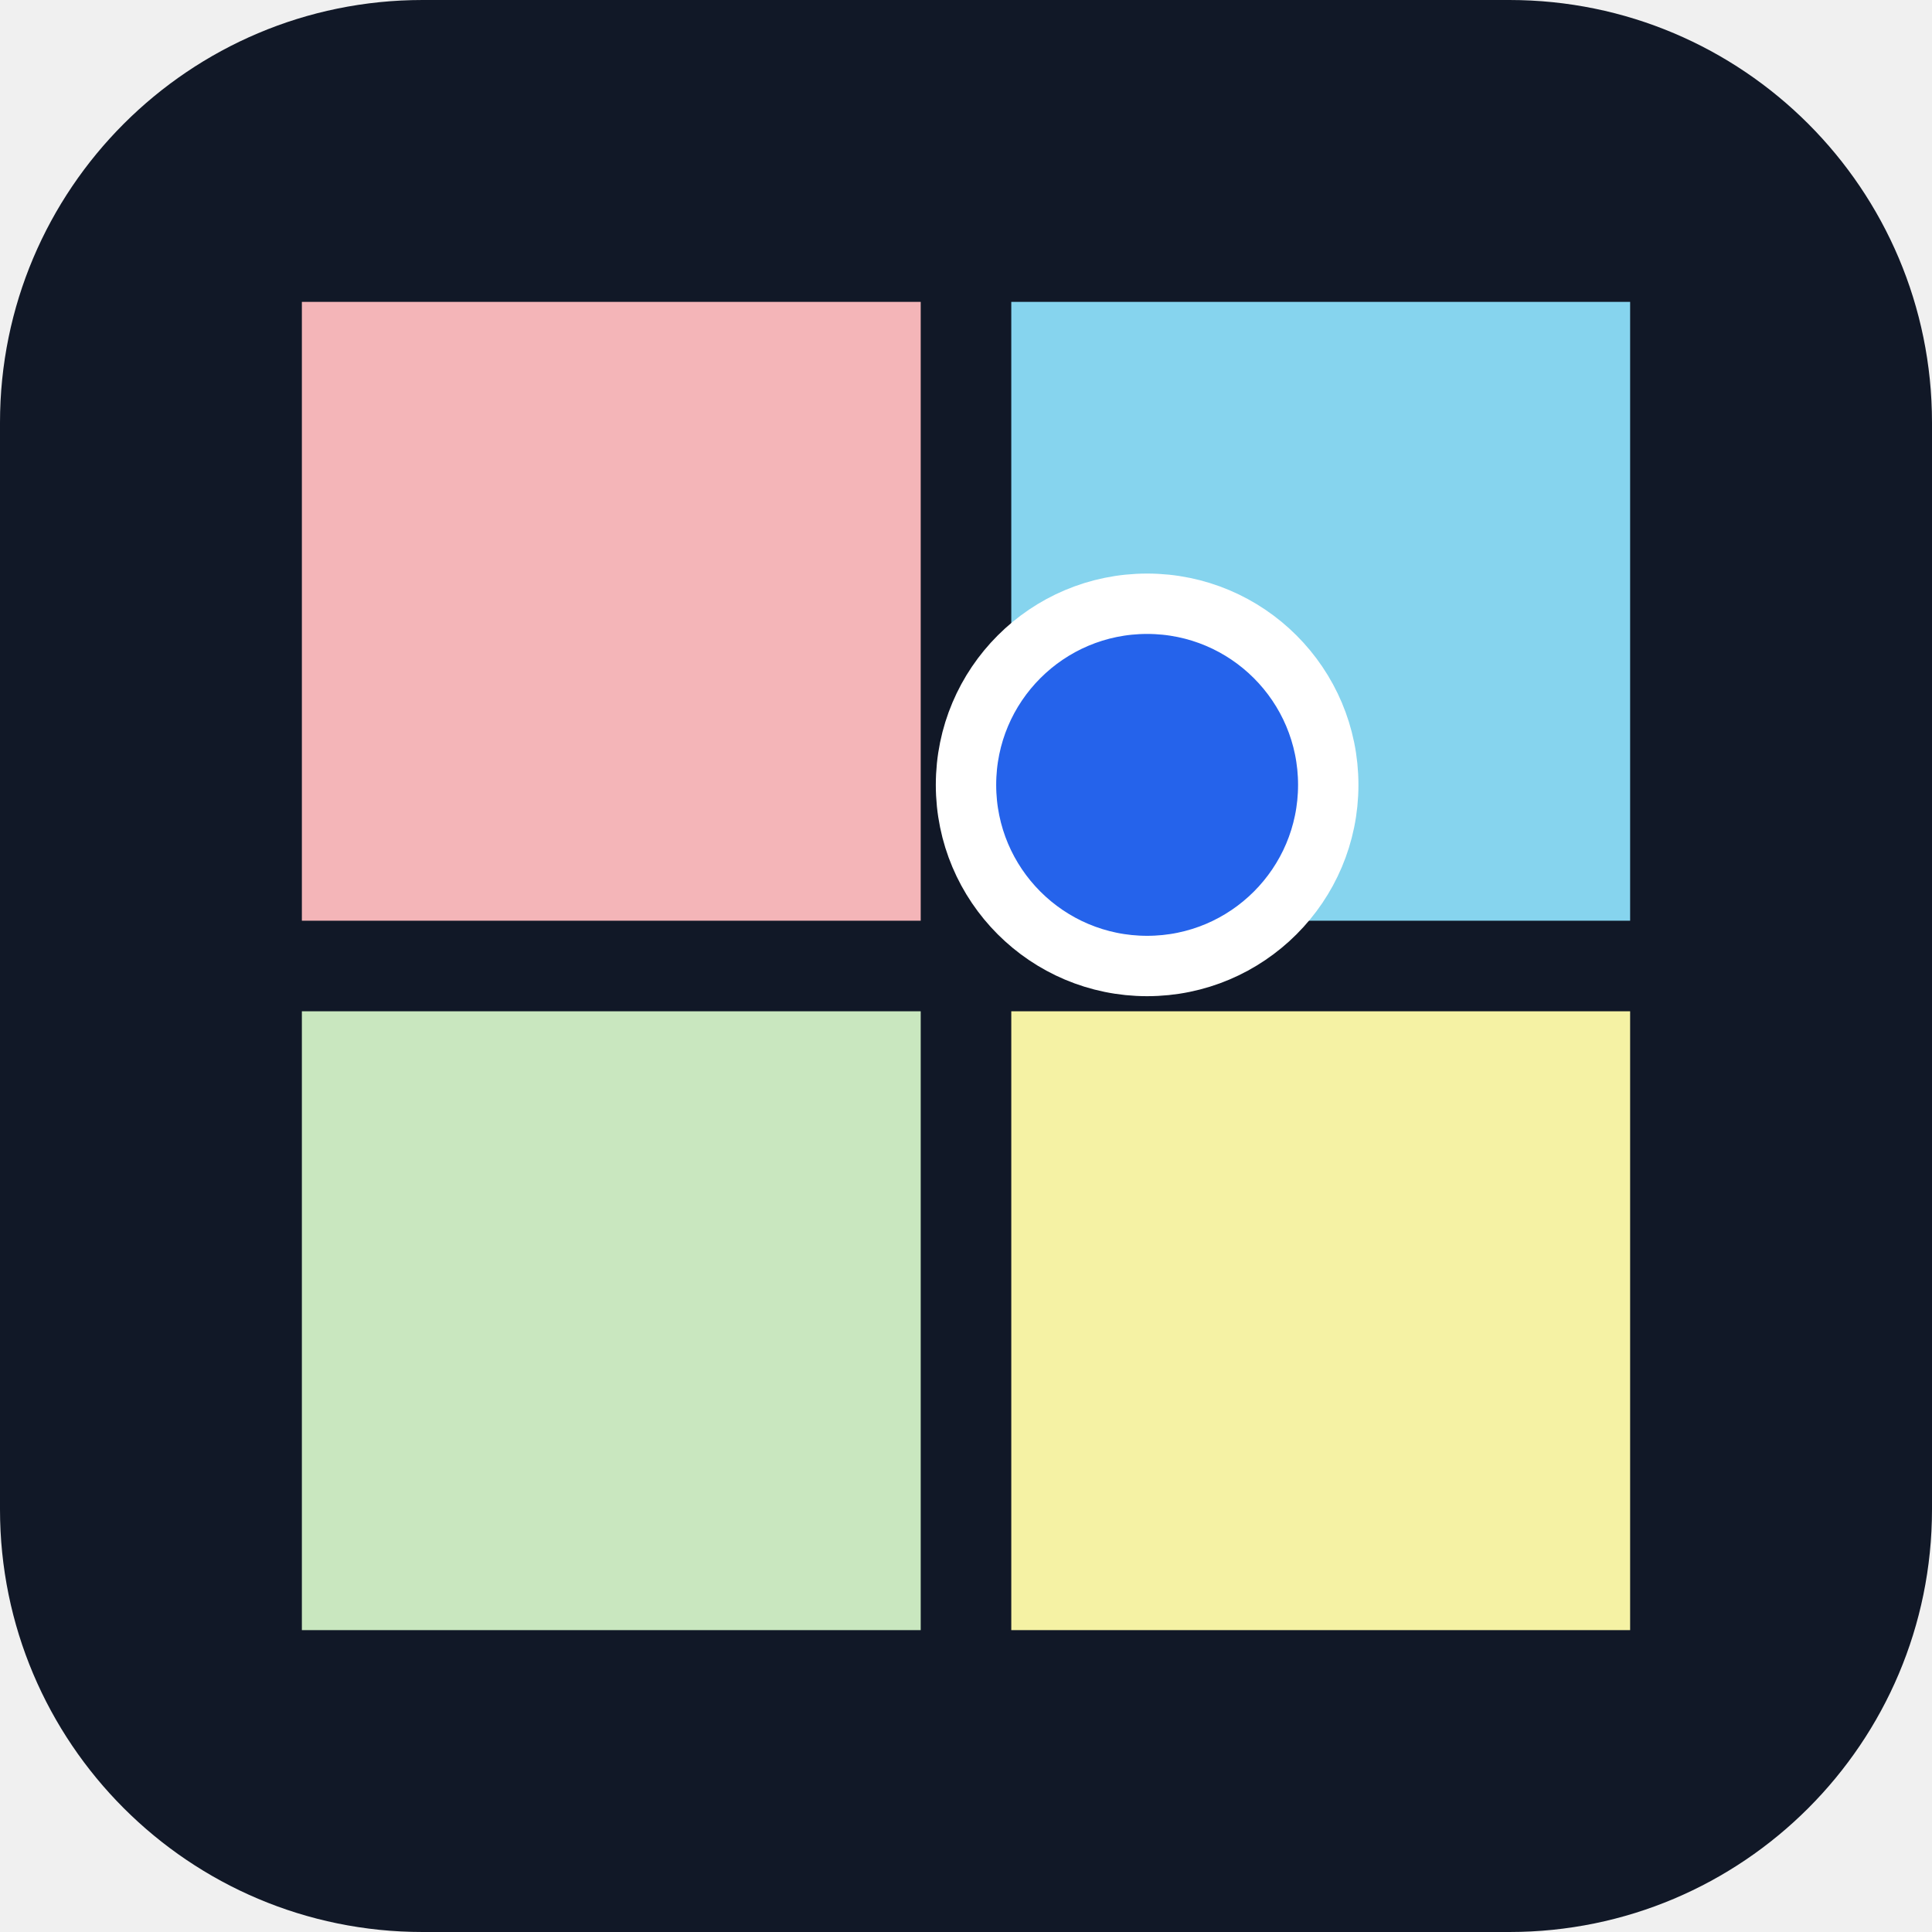
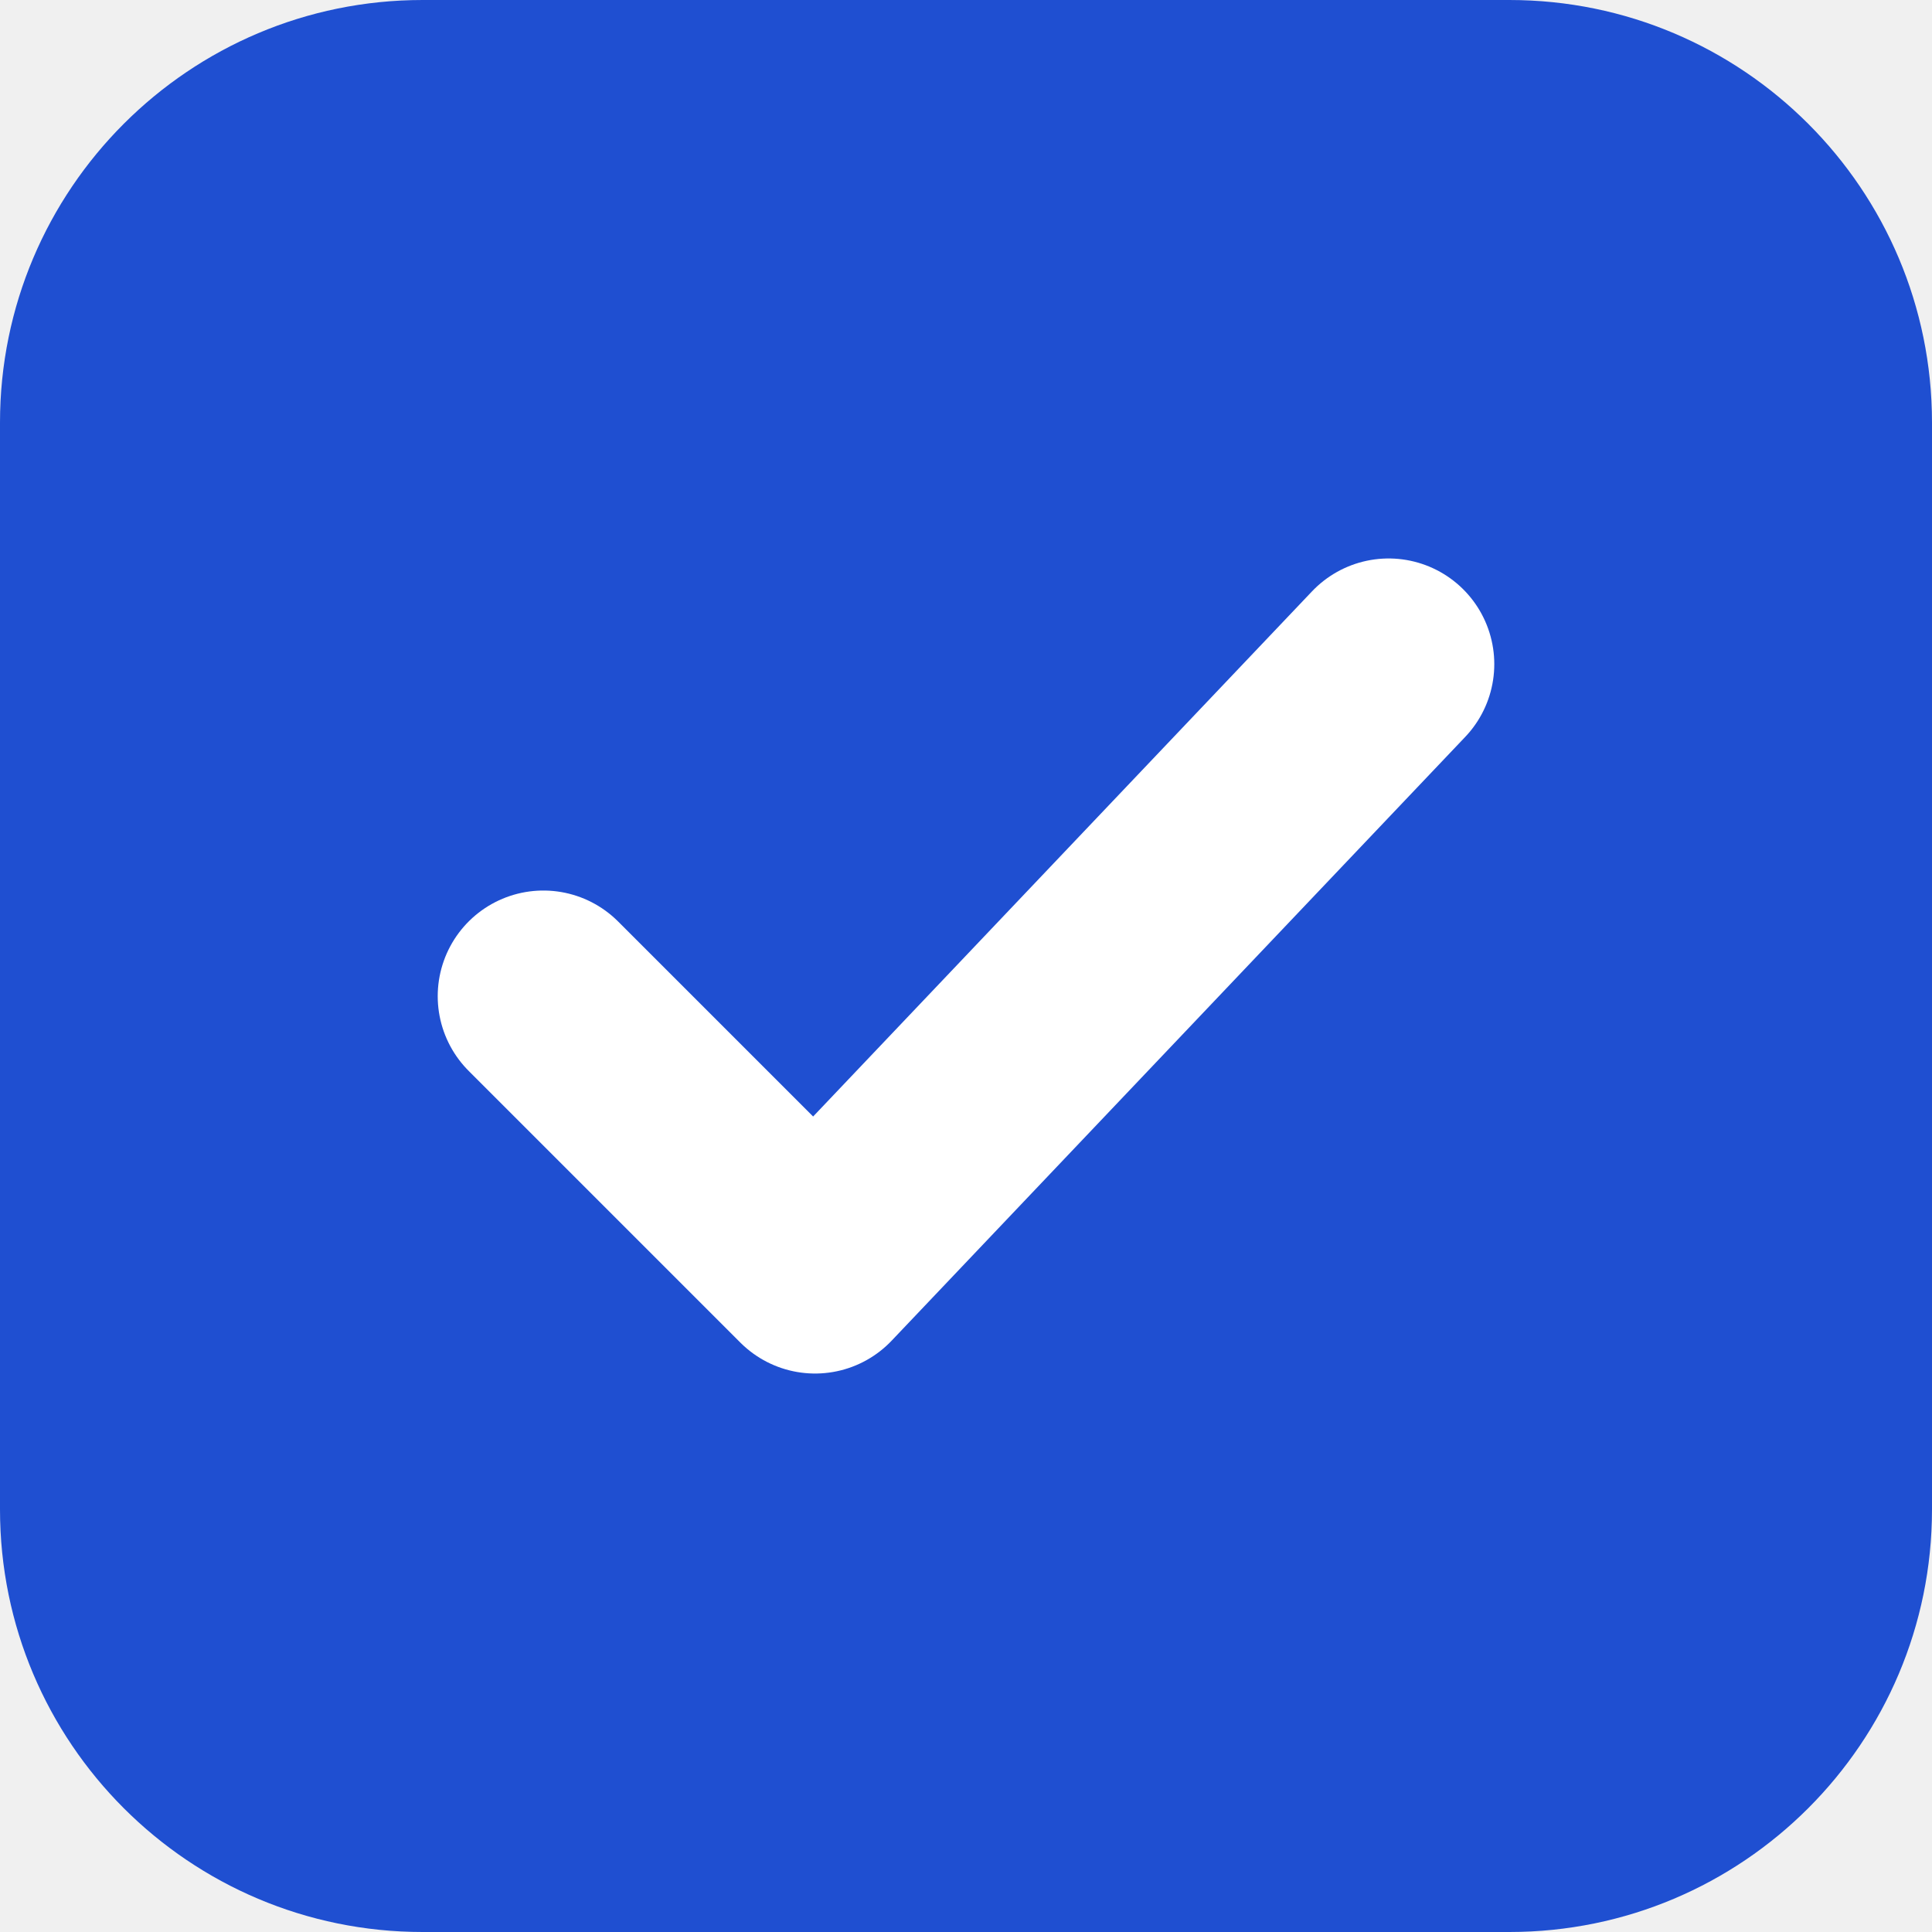
<svg xmlns="http://www.w3.org/2000/svg" viewBox="0 0 64 64">
-   <rect width="64" height="64" rx="14" fill="#111827" />
-   <rect x="10" y="10" width="22" height="22" fill="#f4b5b8" />
-   <rect x="32" y="10" width="22" height="22" fill="#86d4ee" />
-   <rect x="10" y="32" width="22" height="22" fill="#c9e7bf" />
-   <rect x="32" y="32" width="22" height="22" fill="#f5f2a4" />
-   <path d="M32 8v48M8 32h48" stroke="#111827" stroke-width="3" />
-   <circle cx="38" cy="26" r="6" fill="#2563eb" stroke="#fff" stroke-width="2" />
+   <rect width="64" height="64" rx="14" fill="#1f4fd1" />
+   <path d="M18 33l9 9 19-20" fill="none" stroke="#ffffff" stroke-width="7" stroke-linecap="round" stroke-linejoin="round" />
</svg>
